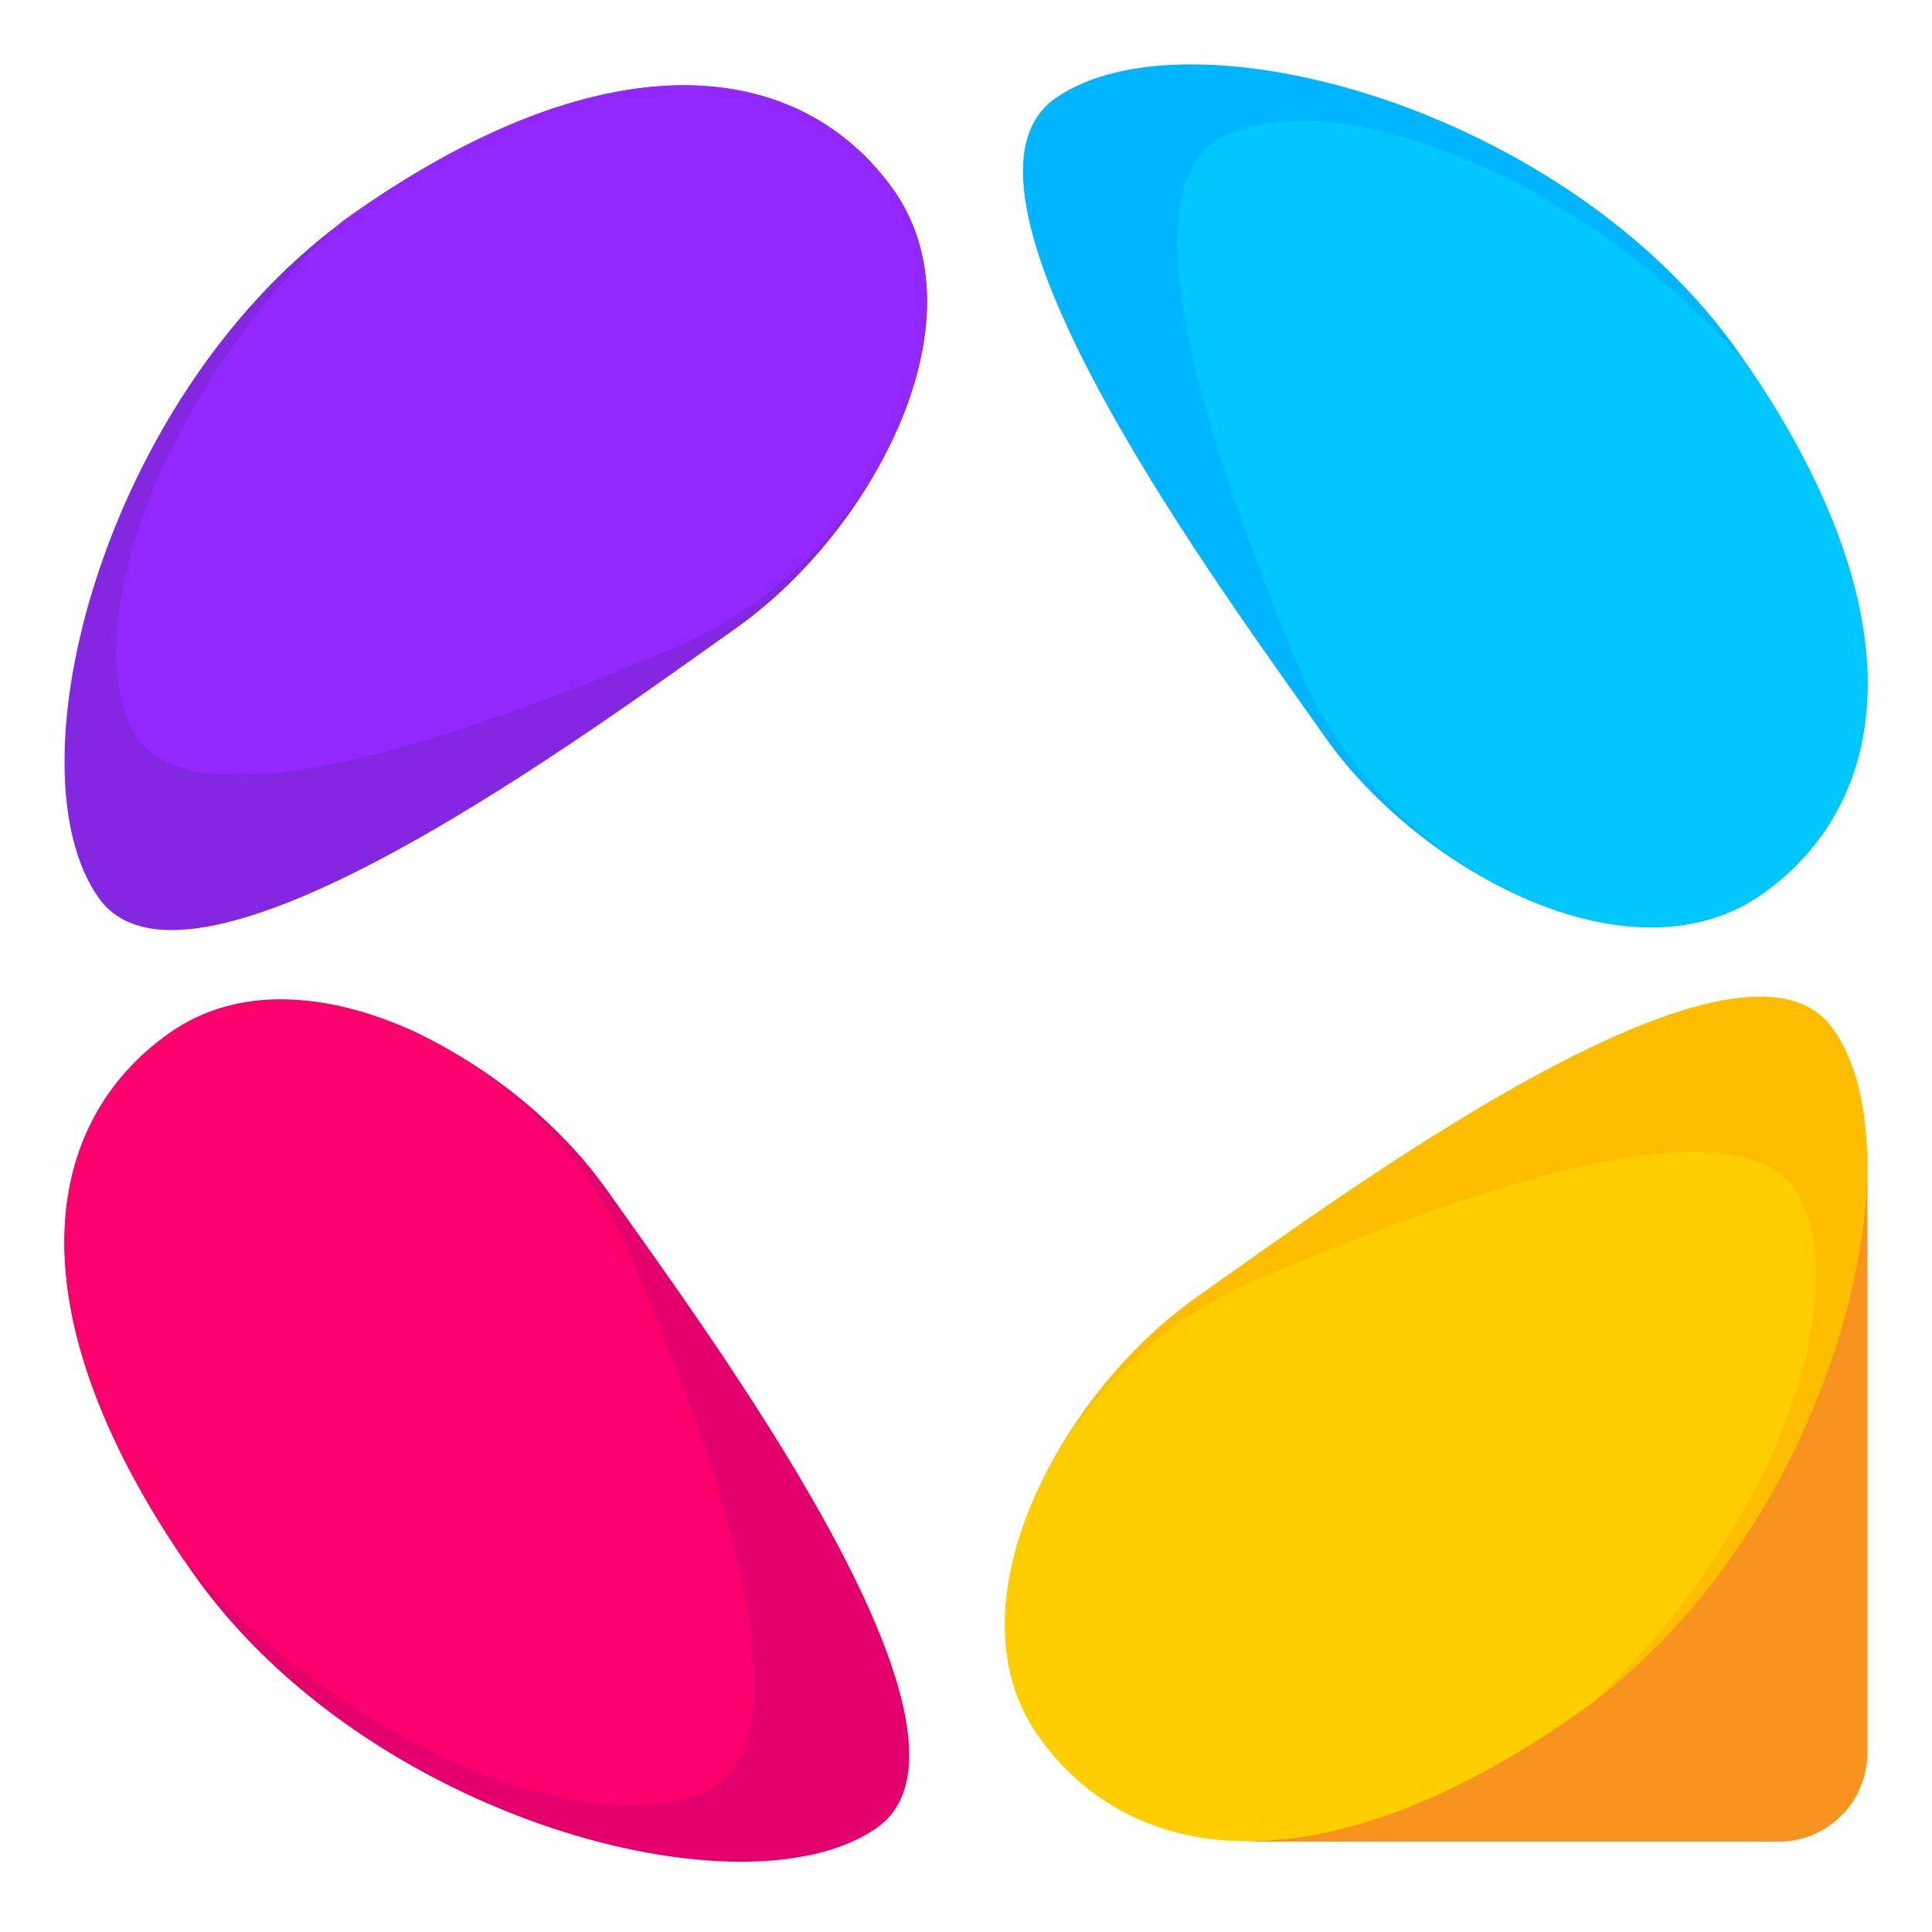
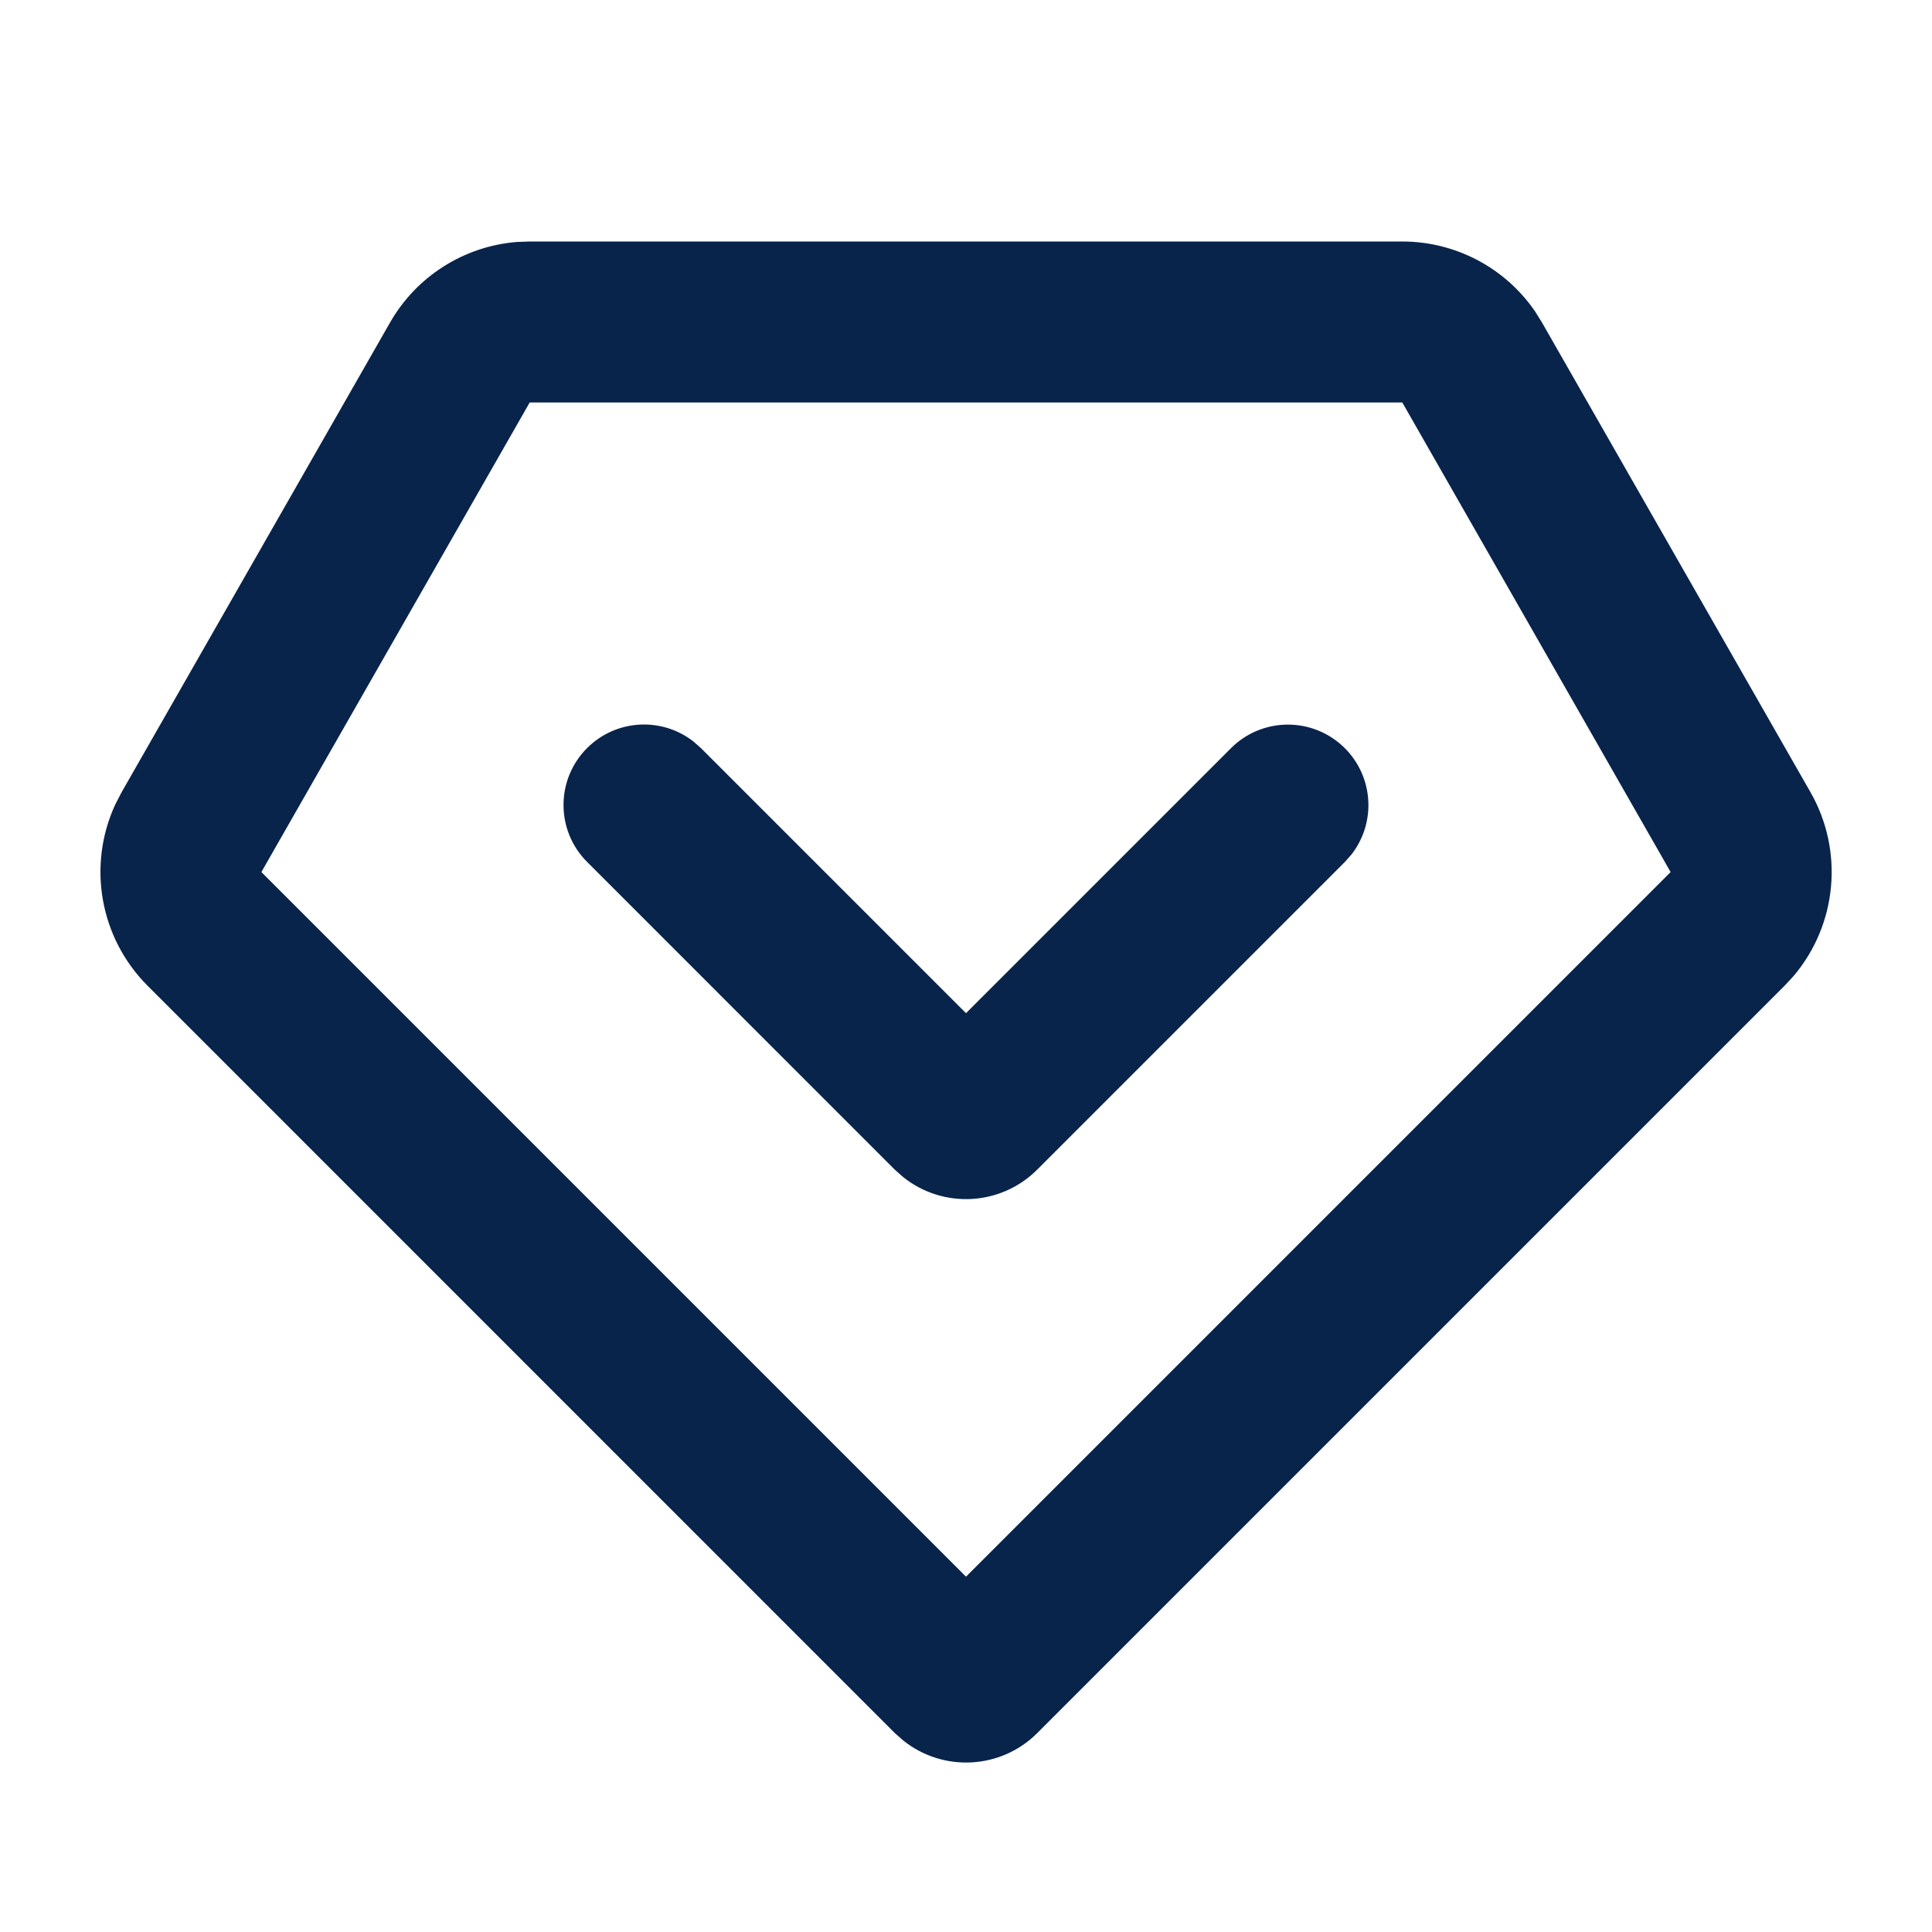
- <svg xmlns="http://www.w3.org/2000/svg" width="30" height="30" viewBox="0 0 30 30" fill="none">
-   <path d="M28.992 17.857C28.99 17.857 28.988 17.859 28.987 17.861C28.183 22.201 24.675 26.005 20.611 28.137C20.1 28.404 19.967 28.551 19.394 28.597H27.566C27.752 28.604 27.936 28.573 28.11 28.507C28.283 28.441 28.441 28.34 28.575 28.211C28.709 28.082 28.815 27.928 28.887 27.757C28.96 27.586 28.997 27.402 28.997 27.217V17.862C28.997 17.86 28.995 17.857 28.992 17.857V17.857Z" fill="#F7931E" />
-   <path d="M20.006 28.342C19.839 28.353 19.671 28.353 19.504 28.342H20.006Z" fill="#FFCE00" />
-   <path d="M11.797 9.473C11.673 9.576 11.549 9.67 11.422 9.76C9.335 11.228 2.967 15.986 1.529 13.938C0.116 11.927 1.605 6.224 5.272 3.477C5.341 3.422 5.41 3.371 5.482 3.323C9.459 0.525 12.437 0.912 13.884 2.961C15.227 4.885 13.716 7.903 11.797 9.473Z" fill="#8427E0" />
-   <path d="M27.363 13.885C25.394 15.265 22.286 13.655 20.744 11.674C20.682 11.593 20.622 11.513 20.565 11.43C19.097 9.336 14.344 2.968 16.387 1.527C18.43 0.087 24.32 1.659 27.002 5.48C27.062 5.565 27.12 5.648 27.175 5.731C29.784 9.587 29.367 12.467 27.363 13.885Z" fill="#00B5FF" />
-   <path d="M24.727 26.438C24.658 26.492 24.589 26.543 24.52 26.59C20.54 29.388 17.562 28.999 16.122 26.951C14.772 25.028 16.281 22.016 18.193 20.44C18.317 20.337 18.444 20.24 18.57 20.15C20.657 18.685 27.025 13.938 28.463 15.975C29.885 17.983 28.396 23.691 24.727 26.438Z" fill="#FFBD00" />
-   <path d="M13.614 28.383C11.564 29.821 5.681 28.247 2.997 24.428L2.838 24.198C0.215 20.33 0.629 17.452 2.638 16.042C4.605 14.661 7.713 16.272 9.254 18.25C9.317 18.331 9.376 18.411 9.436 18.494C10.904 20.583 15.662 26.952 13.614 28.383Z" fill="#E3006D" />
-   <path d="M13.943 6.645C13.241 8.21 11.966 9.445 10.38 10.097C7.304 11.392 2.787 13.037 2.01 11.247C1.248 9.487 2.656 5.902 5.27 3.477L5.325 3.431C9.383 0.514 12.418 0.887 13.884 2.962C14.608 4.004 14.5 5.373 13.943 6.645Z" fill="#9327FF" />
-   <path d="M27.363 13.88C26.296 14.63 24.895 14.499 23.59 13.908C22.025 13.18 20.792 11.887 20.139 10.289C18.867 7.208 17.314 2.837 19.067 2.08C20.907 1.284 24.756 2.869 27.174 5.727C29.784 9.583 29.367 12.463 27.363 13.88Z" fill="#00C8FF" />
-   <path d="M24.727 26.44L24.68 26.477C20.62 29.399 17.581 29.028 16.122 26.953C15.39 25.911 15.498 24.549 16.055 23.272C16.756 21.707 18.032 20.472 19.619 19.821C22.693 18.523 27.211 16.881 27.989 18.671C28.767 20.46 27.343 24.006 24.727 26.44Z" fill="#FFCE00" />
-   <path d="M10.934 27.83C9.093 28.623 5.258 27.047 2.838 24.199C0.215 20.325 0.629 17.447 2.638 16.036C3.703 15.286 5.104 15.415 6.408 16.006C7.971 16.739 9.2 18.035 9.848 19.634C11.123 22.692 12.687 27.068 10.934 27.83Z" fill="#FB006D" />
+ <svg xmlns="http://www.w3.org/2000/svg" width="24" height="24">
+   <g fill="none" fill-rule="nonzero">
+     <path d="M24 0v24H0V0zM12.593 23.258l-.011.002-.071.035-.02.004-.014-.004-.071-.035c-.01-.004-.019-.001-.024.005l-.004.01-.017.428.005.02.01.013.104.074.015.004.012-.004.104-.074.012-.016.004-.017-.017-.427c-.002-.01-.009-.017-.017-.018m.265-.113-.013.002-.185.093-.01.01-.003.011.018.43.005.012.008.007.201.093c.012.004.023 0 .029-.008l.004-.014-.034-.614c-.003-.012-.01-.02-.02-.022m-.715.002a.023.023 0 0 0-.027.006l-.006.014-.034.614c0 .012.007.02.017.024l.015-.002.201-.093.01-.008.004-.011.017-.43-.003-.012-.01-.01z" />
+     <path fill="#09244B" d="M17.42 3a2 2 0 0 1 1.649.868l.087.14L22.49 9.84a2 2 0 0 1-.208 2.283l-.114.123-9.283 9.283a1.25 1.25 0 0 1-1.666.091l-.102-.09-9.283-9.284a2 2 0 0 1-.4-2.257l.078-.15 3.333-5.832a2 2 0 0 1 1.572-1.001L6.58 3zm0 2H6.58l-3.333 5.833L12 19.586l8.753-8.753zM7.293 9.293a1 1 0 0 1 1.32-.083l.094.083L12 12.586l3.293-3.293a1 1 0 0 1 1.497 1.32l-.083.094-3.823 3.823a1.25 1.25 0 0 1-1.666.091l-.102-.09-3.823-3.824a1 1 0 0 1 0-1.414" />
+   </g>
</svg>
